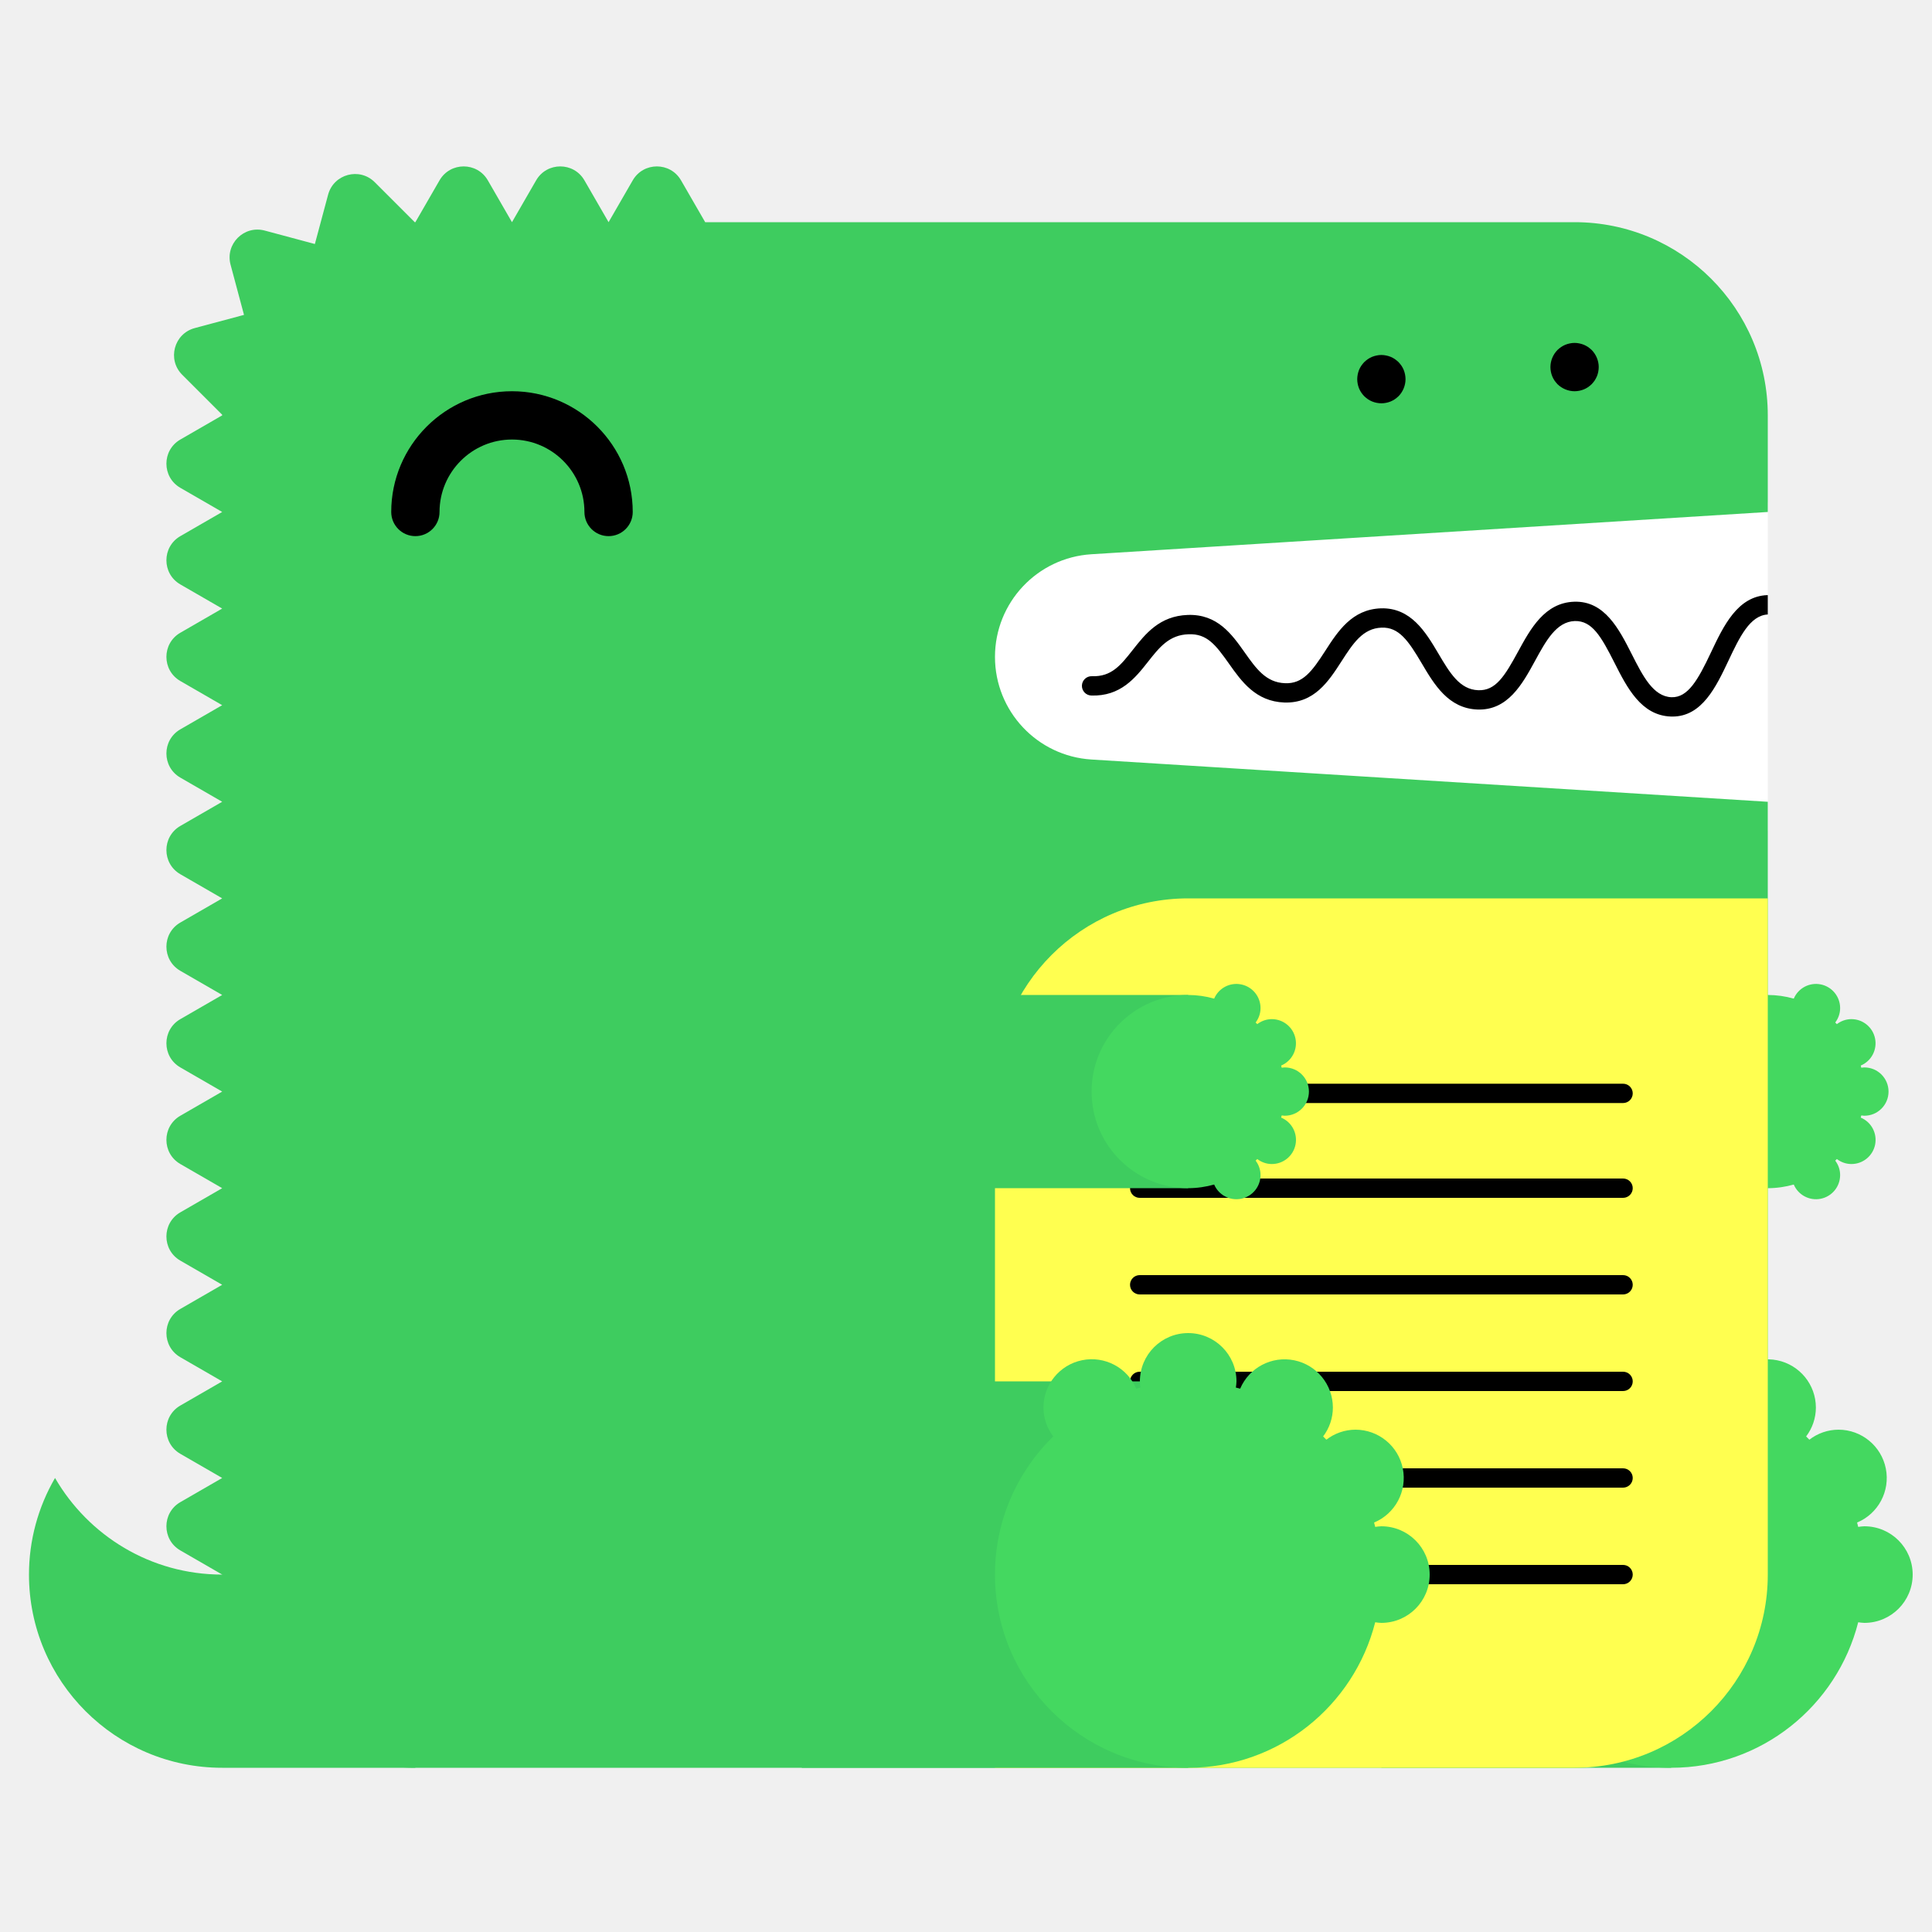
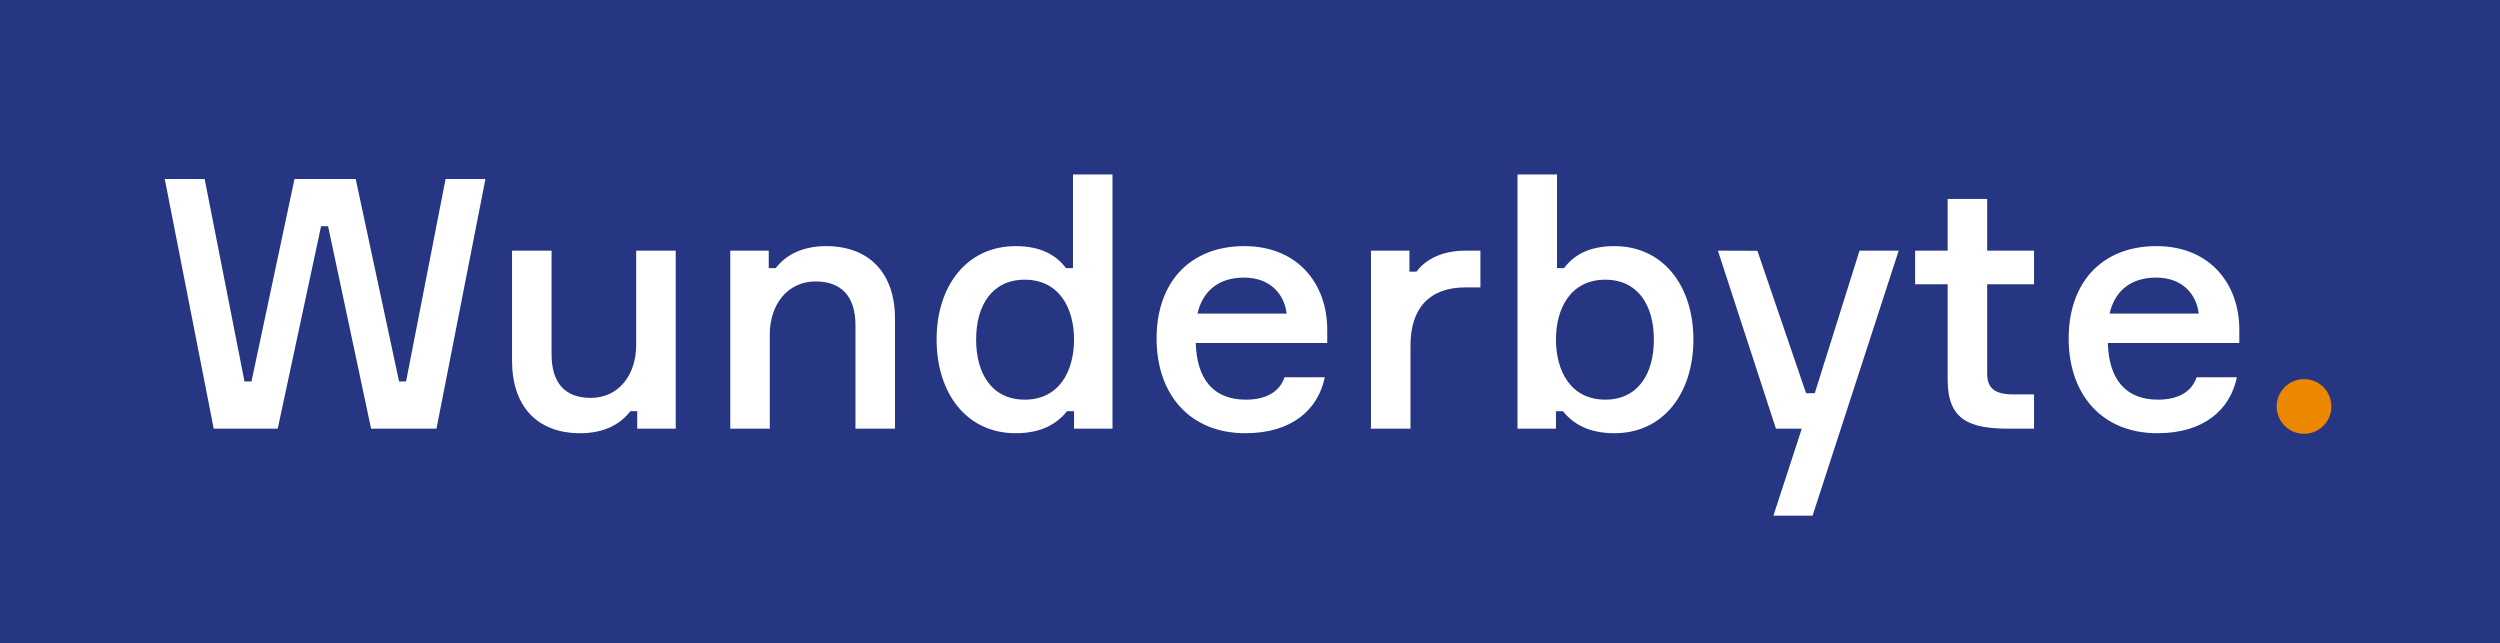
- <svg xmlns="http://www.w3.org/2000/svg" width="200" height="200" viewBox="0 0 200 200">
-   <g fill="none" fill-rule="evenodd">
-     <path fill="#FFF" d="M99 52h84v34H99z" />
-     <path d="M23 163c-7.398 0-13.843-4.027-17.303-10A19.886 19.886 0 0 0 3 163c0 11.046 8.954 20 20 20h20v-20H23z" fill="#3ECC5F" />
-     <path d="M112.98 57.376L183 53V43c0-11.046-8.954-20-20-20H73l-2.5-4.33c-1.112-1.925-3.889-1.925-5 0L63 23l-2.5-4.33c-1.111-1.925-3.889-1.925-5 0L53 23l-2.5-4.33c-1.111-1.925-3.889-1.925-5 0L43 23c-.022 0-.042.003-.065.003l-4.142-4.141c-1.57-1.571-4.252-.853-4.828 1.294l-1.369 5.104-5.192-1.392c-2.148-.575-4.111 1.389-3.535 3.536l1.39 5.193-5.102 1.367c-2.148.576-2.867 3.259-1.296 4.83l4.142 4.142c0 .021-.003.042-.003.064l-4.33 2.5c-1.925 1.111-1.925 3.889 0 5L23 53l-4.33 2.5c-1.925 1.111-1.925 3.889 0 5L23 63l-4.33 2.5c-1.925 1.111-1.925 3.889 0 5L23 73l-4.33 2.5c-1.925 1.111-1.925 3.889 0 5L23 83l-4.33 2.5c-1.925 1.111-1.925 3.889 0 5L23 93l-4.33 2.5c-1.925 1.111-1.925 3.889 0 5L23 103l-4.33 2.5c-1.925 1.111-1.925 3.889 0 5L23 113l-4.33 2.5c-1.925 1.111-1.925 3.889 0 5L23 123l-4.33 2.5c-1.925 1.111-1.925 3.889 0 5L23 133l-4.33 2.5c-1.925 1.111-1.925 3.889 0 5L23 143l-4.33 2.5c-1.925 1.111-1.925 3.889 0 5L23 153l-4.33 2.5c-1.925 1.111-1.925 3.889 0 5L23 163c0 11.046 8.954 20 20 20h120c11.046 0 20-8.954 20-20V83l-70.02-4.376A10.645 10.645 0 0 1 103 68c0-5.621 4.37-10.273 9.98-10.624" fill="#3ECC5F" />
-     <path fill="#3ECC5F" d="M143 183h30v-40h-30z" />
-     <path d="M193 158c-.219 0-.428.037-.639.064-.038-.15-.074-.301-.116-.451A5 5 0 0 0 190.32 148a4.96 4.96 0 0 0-3.016 1.036 26.531 26.531 0 0 0-.335-.336 4.955 4.955 0 0 0 1.011-2.987 5 5 0 0 0-9.599-1.959c-.148-.042-.297-.077-.445-.115.027-.211.064-.42.064-.639a5 5 0 0 0-5-5 5 5 0 0 0-5 5c0 .219.037.428.064.639-.148.038-.297.073-.445.115a4.998 4.998 0 0 0-9.599 1.959c0 1.125.384 2.151 1.011 2.987-3.717 3.632-6.031 8.693-6.031 14.3 0 11.046 8.954 20 20 20 9.339 0 17.16-6.41 19.361-15.064.211.027.42.064.639.064a5 5 0 0 0 5-5 5 5 0 0 0-5-5" fill="#44D860" />
-     <path fill="#3ECC5F" d="M153 123h30v-20h-30z" />
-     <path d="M193 115.5a2.5 2.5 0 1 0 0-5c-.109 0-.214.019-.319.032-.02-.075-.037-.15-.058-.225a2.501 2.501 0 0 0-.963-4.807c-.569 0-1.088.197-1.508.518a6.653 6.653 0 0 0-.168-.168c.314-.417.506-.931.506-1.494a2.5 2.5 0 0 0-4.8-.979A9.987 9.987 0 0 0 183 103c-5.522 0-10 4.478-10 10s4.478 10 10 10c.934 0 1.833-.138 2.69-.377a2.5 2.5 0 0 0 4.8-.979c0-.563-.192-1.077-.506-1.494.057-.055.113-.111.168-.168.42.321.939.518 1.508.518a2.5 2.5 0 0 0 .963-4.807c.021-.074.038-.15.058-.225.105.013.21.032.319.032" fill="#44D860" />
-     <path d="M63 55.5a2.5 2.5 0 0 1-2.5-2.5c0-4.136-3.364-7.5-7.5-7.5s-7.5 3.364-7.5 7.5a2.5 2.5 0 1 1-5 0c0-6.893 5.607-12.5 12.5-12.5S65.5 46.107 65.5 53a2.5 2.5 0 0 1-2.5 2.5" fill="#000" />
-     <path d="M103 183h60c11.046 0 20-8.954 20-20V93h-60c-11.046 0-20 8.954-20 20v70z" fill="#FFFF50" />
-     <path d="M168.02 124h-50.04a1 1 0 1 1 0-2h50.04a1 1 0 1 1 0 2m0 20h-50.04a1 1 0 1 1 0-2h50.04a1 1 0 1 1 0 2m0 20h-50.04a1 1 0 1 1 0-2h50.04a1 1 0 1 1 0 2m0-49.814h-50.04a1 1 0 1 1 0-2h50.04a1 1 0 1 1 0 2m0 19.814h-50.04a1 1 0 1 1 0-2h50.04a1 1 0 1 1 0 2m0 20h-50.04a1 1 0 1 1 0-2h50.04a1 1 0 1 1 0 2M183 61.611c-.012 0-.022-.006-.034-.005-3.09.105-4.552 3.196-5.842 5.923-1.346 2.85-2.387 4.703-4.093 4.647-1.889-.068-2.969-2.202-4.113-4.46-1.314-2.594-2.814-5.536-5.963-5.426-3.046.104-4.513 2.794-5.807 5.167-1.377 2.528-2.314 4.065-4.121 3.994-1.927-.07-2.951-1.805-4.136-3.813-1.321-2.236-2.848-4.75-5.936-4.664-2.994.103-4.465 2.385-5.763 4.4-1.373 2.13-2.335 3.428-4.165 3.351-1.973-.07-2.992-1.51-4.171-3.177-1.324-1.873-2.816-3.993-5.895-3.89-2.928.1-4.399 1.97-5.696 3.618-1.232 1.564-2.194 2.802-4.229 2.724a1 1 0 0 0-.072 2c3.017.101 4.545-1.8 5.872-3.487 1.177-1.496 2.193-2.787 4.193-2.855 1.926-.082 2.829 1.115 4.195 3.045 1.297 1.834 2.769 3.914 5.731 4.021 3.103.104 4.596-2.215 5.918-4.267 1.182-1.834 2.202-3.417 4.15-3.484 1.793-.067 2.769 1.35 4.145 3.681 1.297 2.197 2.766 4.686 5.787 4.796 3.125.108 4.634-2.62 5.949-5.035 1.139-2.088 2.214-4.06 4.119-4.126 1.793-.042 2.728 1.595 4.111 4.33 1.292 2.553 2.757 5.445 5.825 5.556l.169.003c3.064 0 4.518-3.075 5.805-5.794 1.139-2.41 2.217-4.68 4.067-4.773v-2z" fill="#000" />
-     <path fill="#3ECC5F" d="M83 183h40v-40H83z" />
-     <path d="M143 158c-.219 0-.428.037-.639.064-.038-.15-.074-.301-.116-.451A5 5 0 0 0 140.32 148a4.96 4.96 0 0 0-3.016 1.036 26.531 26.531 0 0 0-.335-.336 4.955 4.955 0 0 0 1.011-2.987 5 5 0 0 0-9.599-1.959c-.148-.042-.297-.077-.445-.115.027-.211.064-.42.064-.639a5 5 0 0 0-5-5 5 5 0 0 0-5 5c0 .219.037.428.064.639-.148.038-.297.073-.445.115a4.998 4.998 0 0 0-9.599 1.959c0 1.125.384 2.151 1.011 2.987-3.717 3.632-6.031 8.693-6.031 14.3 0 11.046 8.954 20 20 20 9.339 0 17.16-6.41 19.361-15.064.211.027.42.064.639.064a5 5 0 0 0 5-5 5 5 0 0 0-5-5" fill="#44D860" />
-     <path fill="#3ECC5F" d="M83 123h40v-20H83z" />
-     <path d="M133 115.5a2.5 2.5 0 1 0 0-5c-.109 0-.214.019-.319.032-.02-.075-.037-.15-.058-.225a2.501 2.501 0 0 0-.963-4.807c-.569 0-1.088.197-1.508.518a6.653 6.653 0 0 0-.168-.168c.314-.417.506-.931.506-1.494a2.5 2.5 0 0 0-4.8-.979A9.987 9.987 0 0 0 123 103c-5.522 0-10 4.478-10 10s4.478 10 10 10c.934 0 1.833-.138 2.69-.377a2.5 2.5 0 0 0 4.8-.979c0-.563-.192-1.077-.506-1.494.057-.055.113-.111.168-.168.42.321.939.518 1.508.518a2.5 2.5 0 0 0 .963-4.807c.021-.074.038-.15.058-.225.105.013.21.032.319.032" fill="#44D860" />
-     <path d="M143 41.75c-.16 0-.33-.02-.49-.05a2.52 2.52 0 0 1-.47-.14c-.15-.06-.29-.14-.431-.23-.13-.09-.259-.2-.38-.31-.109-.12-.219-.24-.309-.38s-.17-.28-.231-.43a2.619 2.619 0 0 1-.189-.96c0-.16.02-.33.05-.49.03-.16.08-.31.139-.47.061-.15.141-.29.231-.43.09-.13.2-.26.309-.38.121-.11.25-.22.38-.31.141-.09.281-.17.431-.23.149-.06.31-.11.47-.14.32-.07.65-.07.98 0 .159.03.32.08.47.14.149.06.29.14.43.23.13.09.259.2.38.31.11.12.22.25.31.38.09.14.17.28.23.43.06.16.11.31.14.47.029.16.05.33.05.49 0 .66-.271 1.31-.73 1.77-.121.11-.25.22-.38.31-.14.09-.281.17-.43.23a2.565 2.565 0 0 1-.96.19m20-1.25c-.66 0-1.3-.27-1.771-.73a3.802 3.802 0 0 1-.309-.38c-.09-.14-.17-.28-.231-.43a2.619 2.619 0 0 1-.189-.96c0-.66.27-1.3.729-1.77.121-.11.25-.22.38-.31.141-.09.281-.17.431-.23.149-.06.31-.11.47-.14.32-.07.66-.07.98 0 .159.03.32.08.47.14.149.06.29.14.43.23.13.09.259.2.38.31.459.47.73 1.11.73 1.77 0 .16-.021.33-.05.49-.03.16-.08.32-.14.47-.07.15-.14.29-.23.43-.09.13-.2.26-.31.38-.121.11-.25.22-.38.31-.14.09-.281.17-.43.23a2.565 2.565 0 0 1-.96.19" fill="#000" />
+ <svg xmlns="http://www.w3.org/2000/svg" version="1.1" id="Ebene_1" x="0px" y="0px" width="1167.116px" height="300.03px" viewBox="0 0 1167.116 300.03" xml:space="preserve">
+   <rect x="-8.797" y="-33.004" fill="#263683" width="1182.118" height="354.036" />
+   <g>
+     <g>
+       <g>
+         <path fill="#FFFFFF" d="M137.487,83.555h28.572l20.245,94.527h3.265l18.447-94.527h18.61l-22.855,116.57h-30.528l-20.082-94.53     h-3.264l-20.245,94.53H99.776L76.919,83.555H95.53l18.613,94.527h3.264L137.487,83.555z" />
+         <path fill="#FFFFFF" d="M257.493,117.025v48.323c0,13.389,6.206,20.41,18.289,20.41c13.221,0,21.219-10.939,21.219-24.652     v-44.081h18.453v83.1h-17.959v-8.164h-3.267c-4.245,5.713-11.754,10.287-23.347,10.287c-20.408,0-31.836-12.896-31.836-33.797     v-51.426H257.493z" />
+         <path fill="#FFFFFF" d="M399.372,200.125v-48.326c0-13.388-6.532-20.409-18.611-20.409c-13.225,0-21.389,10.941-21.389,24.653     v44.082h-18.445v-83.1h17.957v8.161h3.262c4.248-5.715,11.922-10.286,23.512-10.286c20.408,0,32.163,12.898,32.163,33.793v51.431     H399.372z" />
+         <path fill="#FFFFFF" d="M497.659,125.186h3.264V81.435h18.449v118.69h-17.959v-8.164h-3.266     c-4.57,5.713-11.756,10.287-23.997,10.287c-22.859,0-36.899-18.613-36.899-43.756S451.454,114.9,474.15,114.9     C486.229,114.9,493.25,119.31,497.659,125.186z M501.413,158.492c0-14.529-6.857-27.917-23.021-27.917     c-15.183,0-22.692,11.917-22.692,27.917c0,16.162,7.51,28.08,22.692,28.08C494.556,186.572,501.413,173.186,501.413,158.492z" />
+         <path fill="#FFFFFF" d="M619.618,160.125h-61.387c0.492,16.977,8.326,26.447,23.346,26.447c9.959,0,15.838-3.918,18.123-10.447     h18.775c-3.102,15.182-15.51,26.123-37.059,26.123c-26.124,0-41.469-18.289-41.469-44.245c0-26.121,15.51-43.103,40.977-43.103     c24.818,0,38.693,17.469,38.693,39.021V160.125z M559.047,146.41h41.632c-1.141-9.306-7.836-16.814-19.918-16.814     C567.864,129.596,561.169,136.942,559.047,146.41z" />
+         <path fill="#FFFFFF" d="M691.128,134.167h-7.016c-16.816,0-25.635,9.795-25.635,27.1v38.857H640.03v-83.1h17.961v9.794h3.262     c3.428-4.57,10.287-9.794,23.02-9.794h6.855V134.167z" />
+         <path fill="#FFFFFF" d="M790.558,158.492c0,25.143-14.039,43.756-36.895,43.756c-12.246,0-19.43-4.574-23.998-10.287h-3.266     v8.164H708.44V81.435h18.449v43.751h3.264c4.406-5.876,11.426-10.286,23.51-10.286C776.356,114.9,790.558,133.35,790.558,158.492     z M772.11,158.492c0-16-7.51-27.917-22.691-27.917c-16.166,0-23.02,13.387-23.02,27.917c0,14.693,6.854,28.08,23.02,28.08     C764.601,186.572,772.11,174.654,772.11,158.492z" />
+         <path fill="#FFFFFF" d="M949.583,117.025v15.671h-21.877v41.634c0,6.529,3.102,9.793,12.08,9.793h9.797v16.002h-11.59     c-18.125,0-28.734-3.758-28.734-22.695v-44.734h-15.184v-15.671h15.184V92.86h18.447v24.165H949.583z" />
+         <path fill="#FFFFFF" d="M1045.419,160.125h-61.385c0.49,16.977,8.326,26.447,23.348,26.447c9.957,0,15.834-3.918,18.119-10.447     h18.775c-3.102,15.182-15.512,26.123-37.059,26.123c-26.123,0-41.471-18.289-41.471-44.245c0-26.121,15.51-43.103,40.979-43.103     c24.816,0,38.693,17.469,38.693,39.021V160.125z M984.851,146.41h41.629c-1.143-9.306-7.836-16.814-19.918-16.814     C993.667,129.596,986.972,136.942,984.851,146.41z" />
+       </g>
+       <polyline fill="#FFFFFF" points="886.397,117.025 868.112,117.025 847.216,183.557 843.165,183.594 820.442,117.083     801.993,117.025 829.095,200.125 841.155,200.125 827.915,240.725 846.2,240.725   " />
+     </g>
+     <path fill="#EC8700" d="M1088.407,189.762c0,7.053-5.719,12.773-12.773,12.773c-7.057,0-12.777-5.721-12.777-12.773   c0-7.061,5.721-12.775,12.777-12.775C1082.688,176.986,1088.407,182.701,1088.407,189.762z" />
  </g>
</svg>
